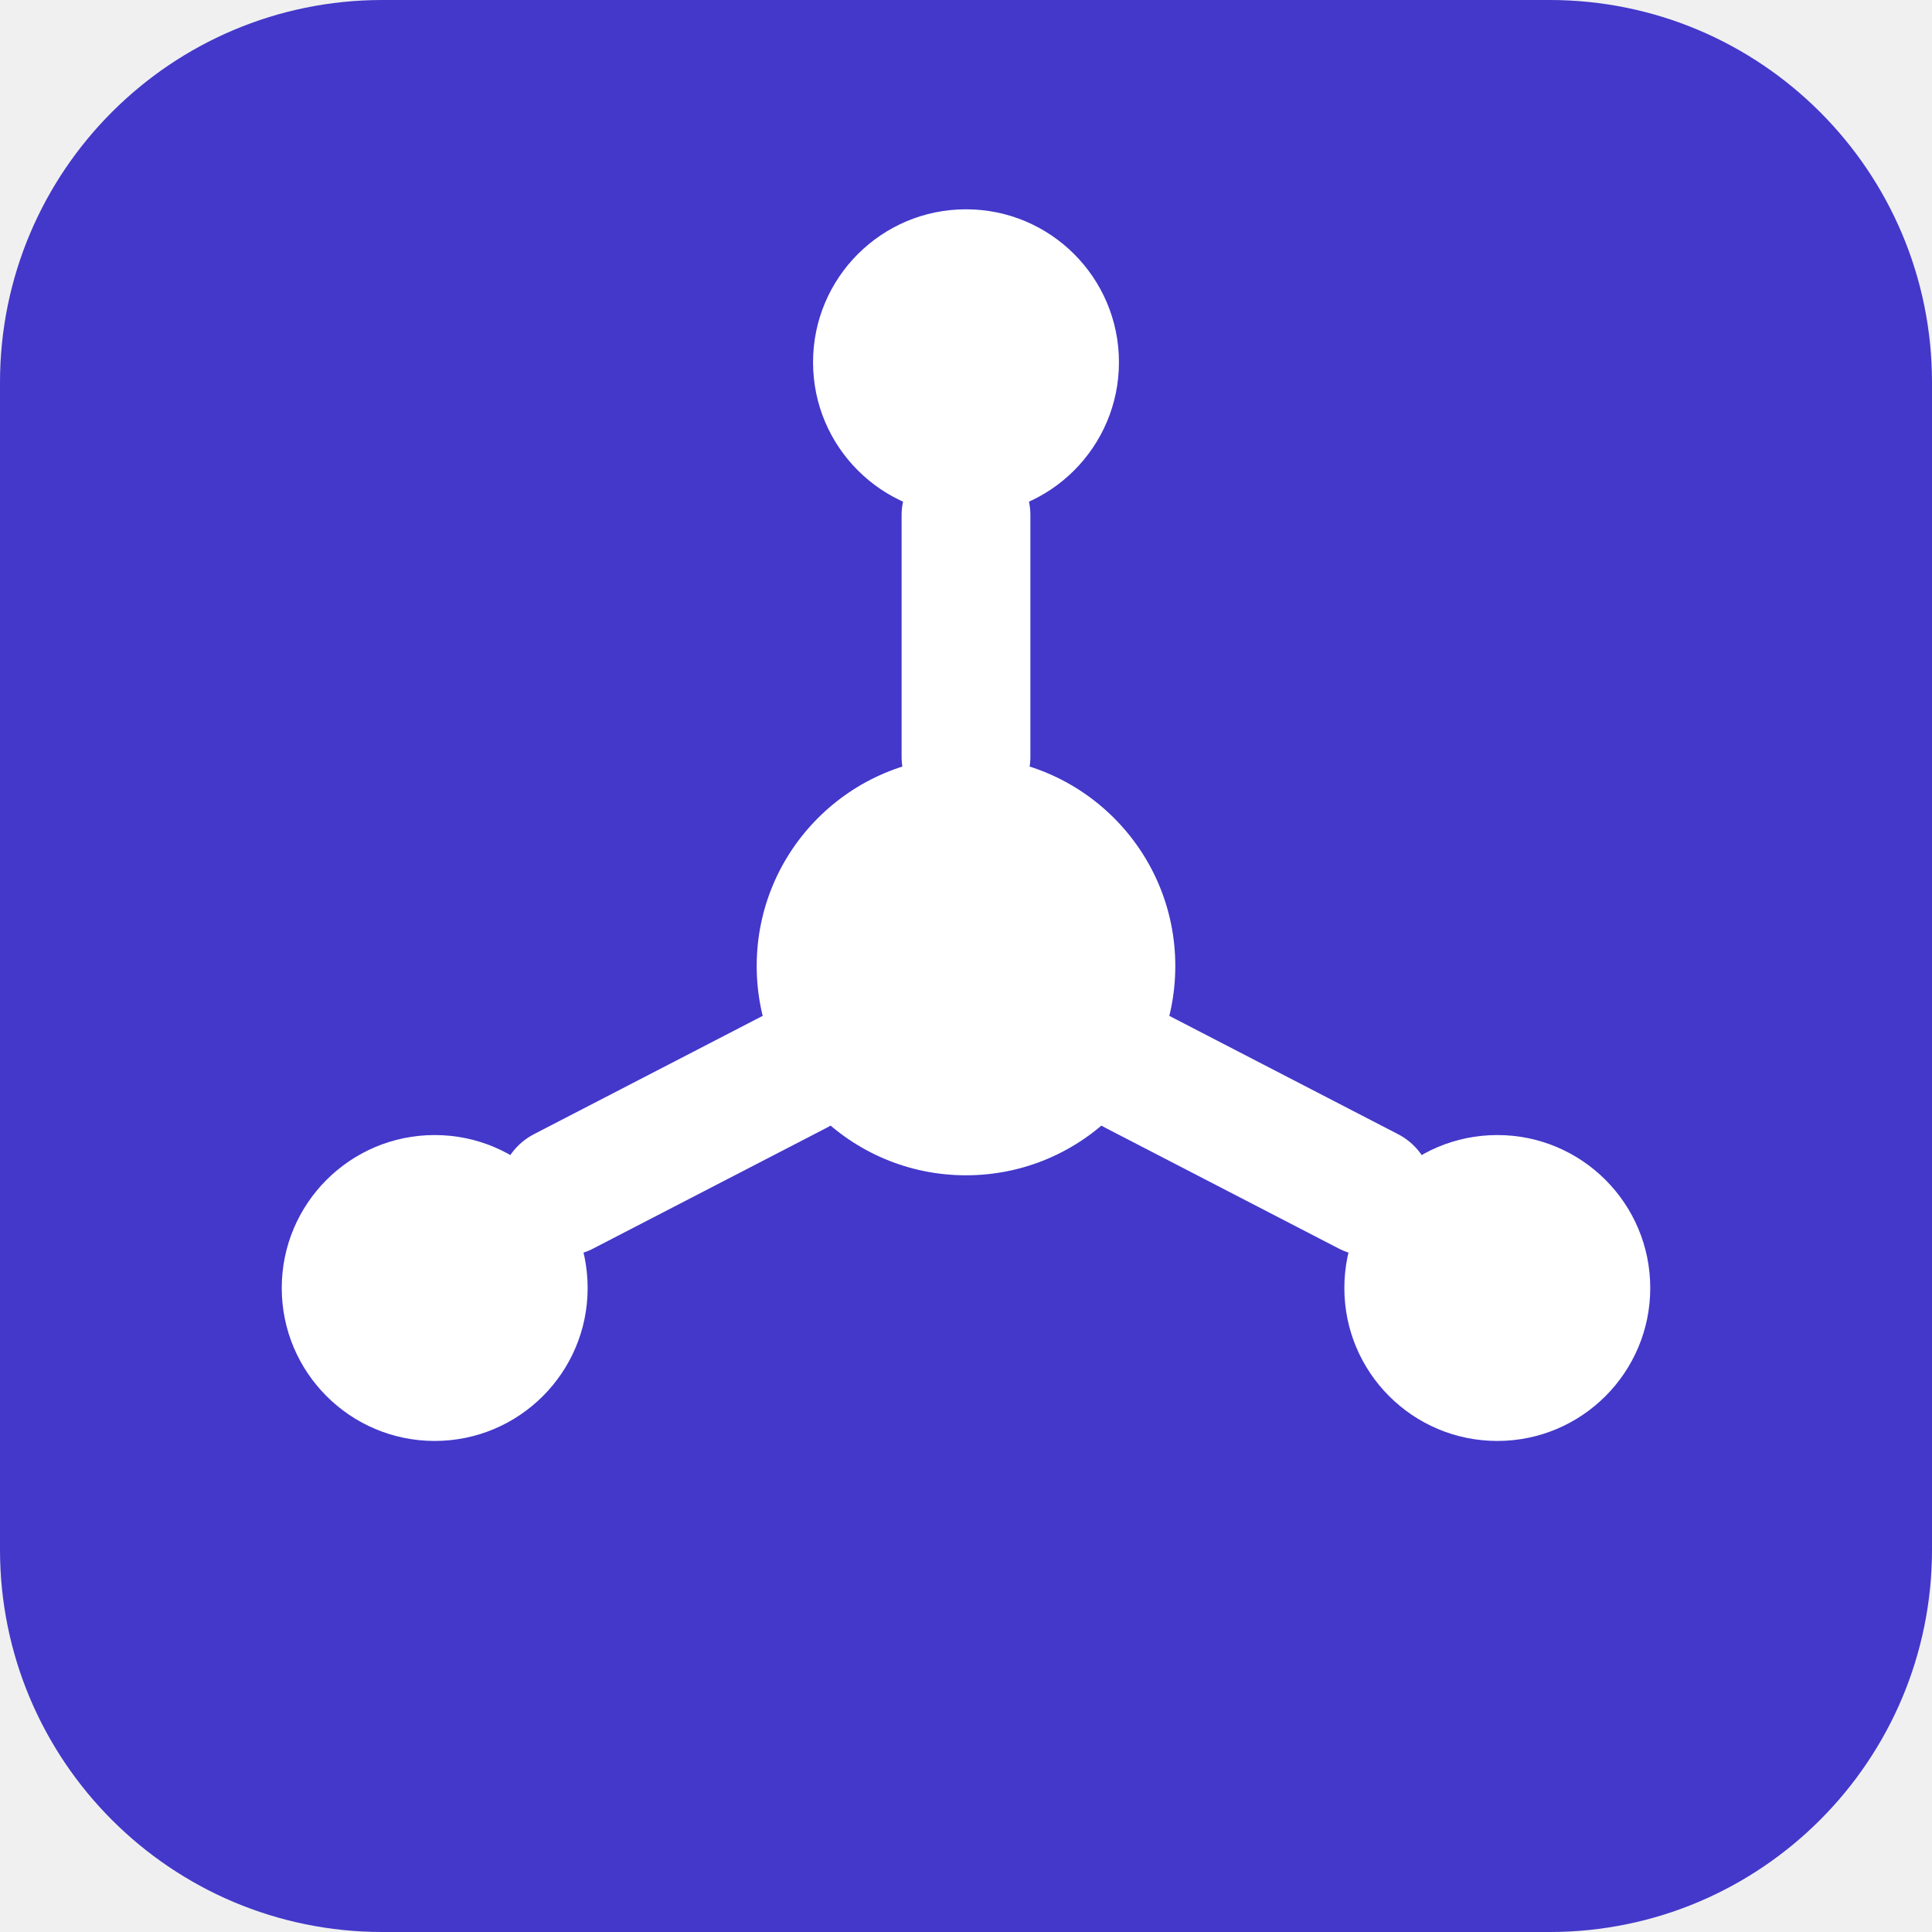
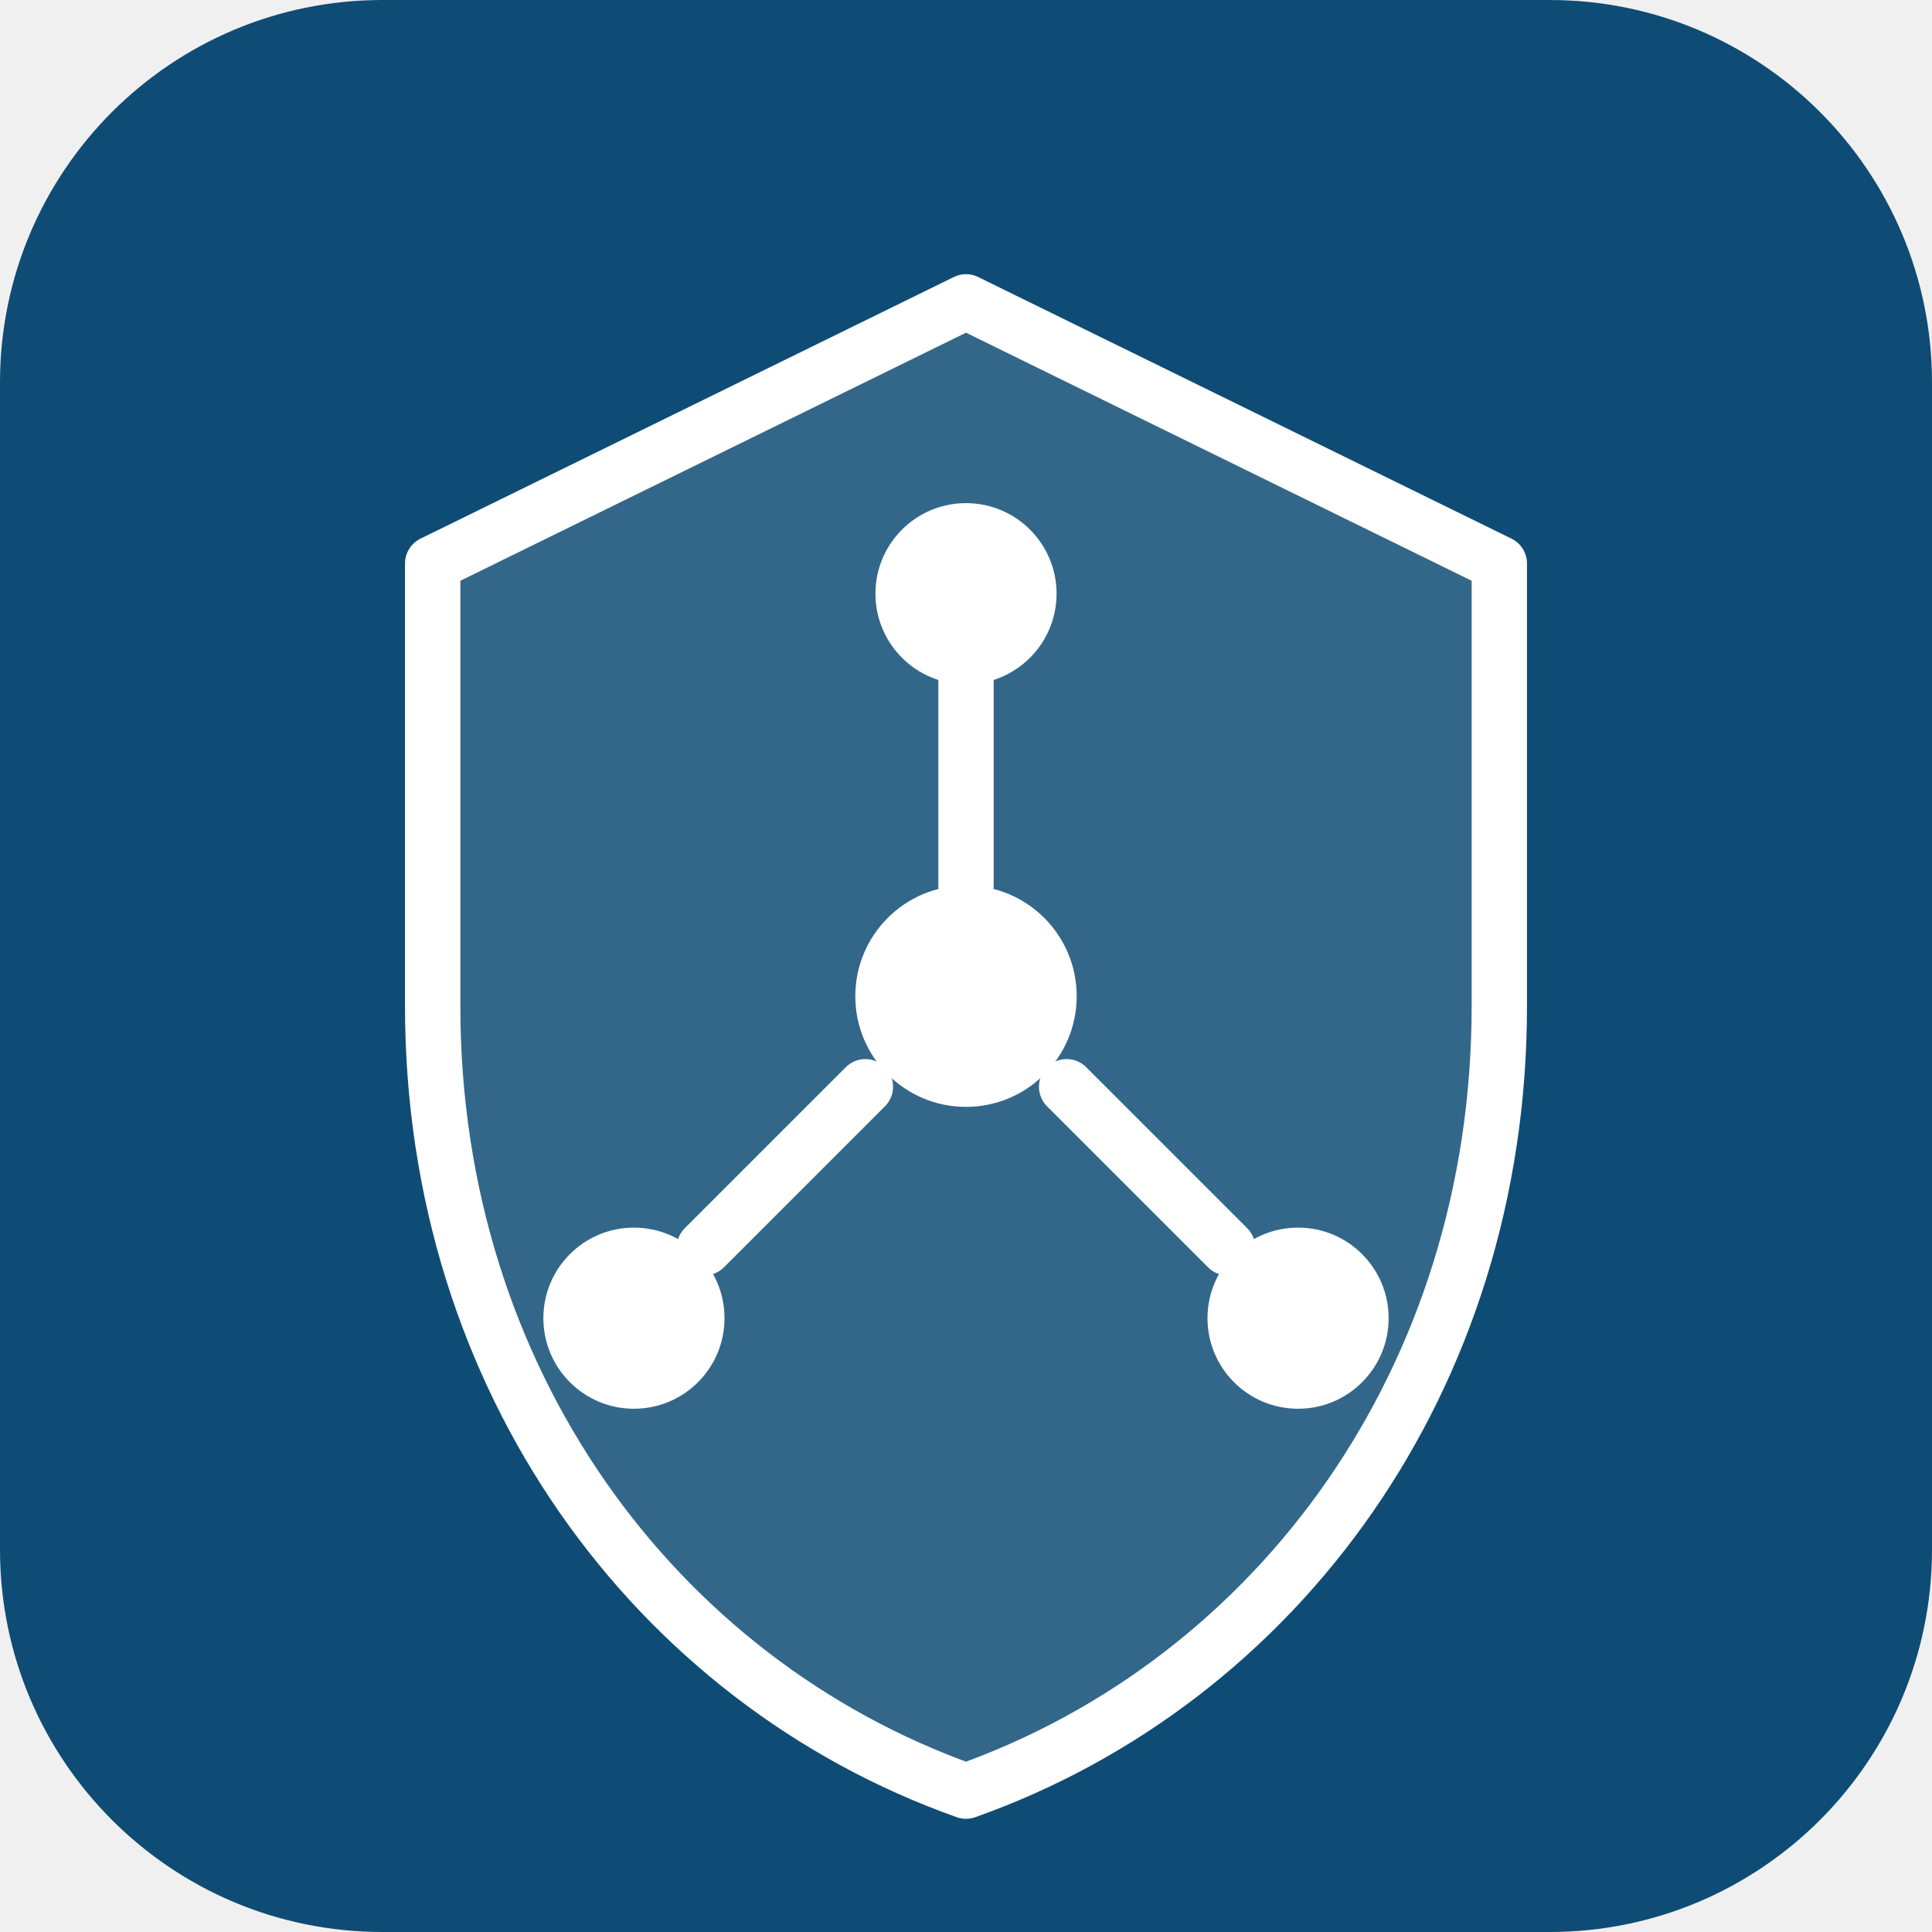
<svg xmlns="http://www.w3.org/2000/svg" width="192" height="192" viewBox="0 0 192 192" fill="none">
-   <rect width="192" height="192" rx="38" fill="#4338ca" />
-   <circle cx="96" cy="96" r="20.8" fill="white" />
-   <circle cx="96" cy="36" r="15.2" fill="white" />
-   <circle cx="148.8" cy="128" r="15.2" fill="white" />
-   <circle cx="43.2" cy="128" r="15.2" fill="white" />
-   <line x1="96" y1="75.2" x2="96" y2="51.2" stroke="white" stroke-width="12.8" stroke-linecap="round" />
-   <line x1="112.8" y1="106.4" x2="136" y2="118.4" stroke="white" stroke-width="12.8" stroke-linecap="round" />
-   <line x1="79.2" y1="106.4" x2="56" y2="118.4" stroke="white" stroke-width="12.8" stroke-linecap="round" />
+   <rect width="192" height="192" rx="38" fill="#0F4C75" />
+   <path d="M96 30L43 56V100C43 137 65 167 96 178C127 167 149 137 149 100V56L96 30Z" fill="white" fill-opacity="0.15" stroke="white" stroke-width="5.5" stroke-linejoin="round" />
+   <circle cx="96" cy="99" r="11" fill="white" />
+   <line x1="96" y1="88" x2="96" y2="66" stroke="white" stroke-width="5.5" stroke-linecap="round" />
+   <circle cx="96" cy="59" r="9" fill="white" />
+   <line x1="86" y1="108" x2="70" y2="124" stroke="white" stroke-width="5.5" stroke-linecap="round" />
+   <circle cx="63" cy="131" r="9" fill="white" />
+   <line x1="106" y1="108" x2="122" y2="124" stroke="white" stroke-width="5.5" stroke-linecap="round" />
+   <circle cx="129" cy="131" r="9" fill="white" />
</svg>
